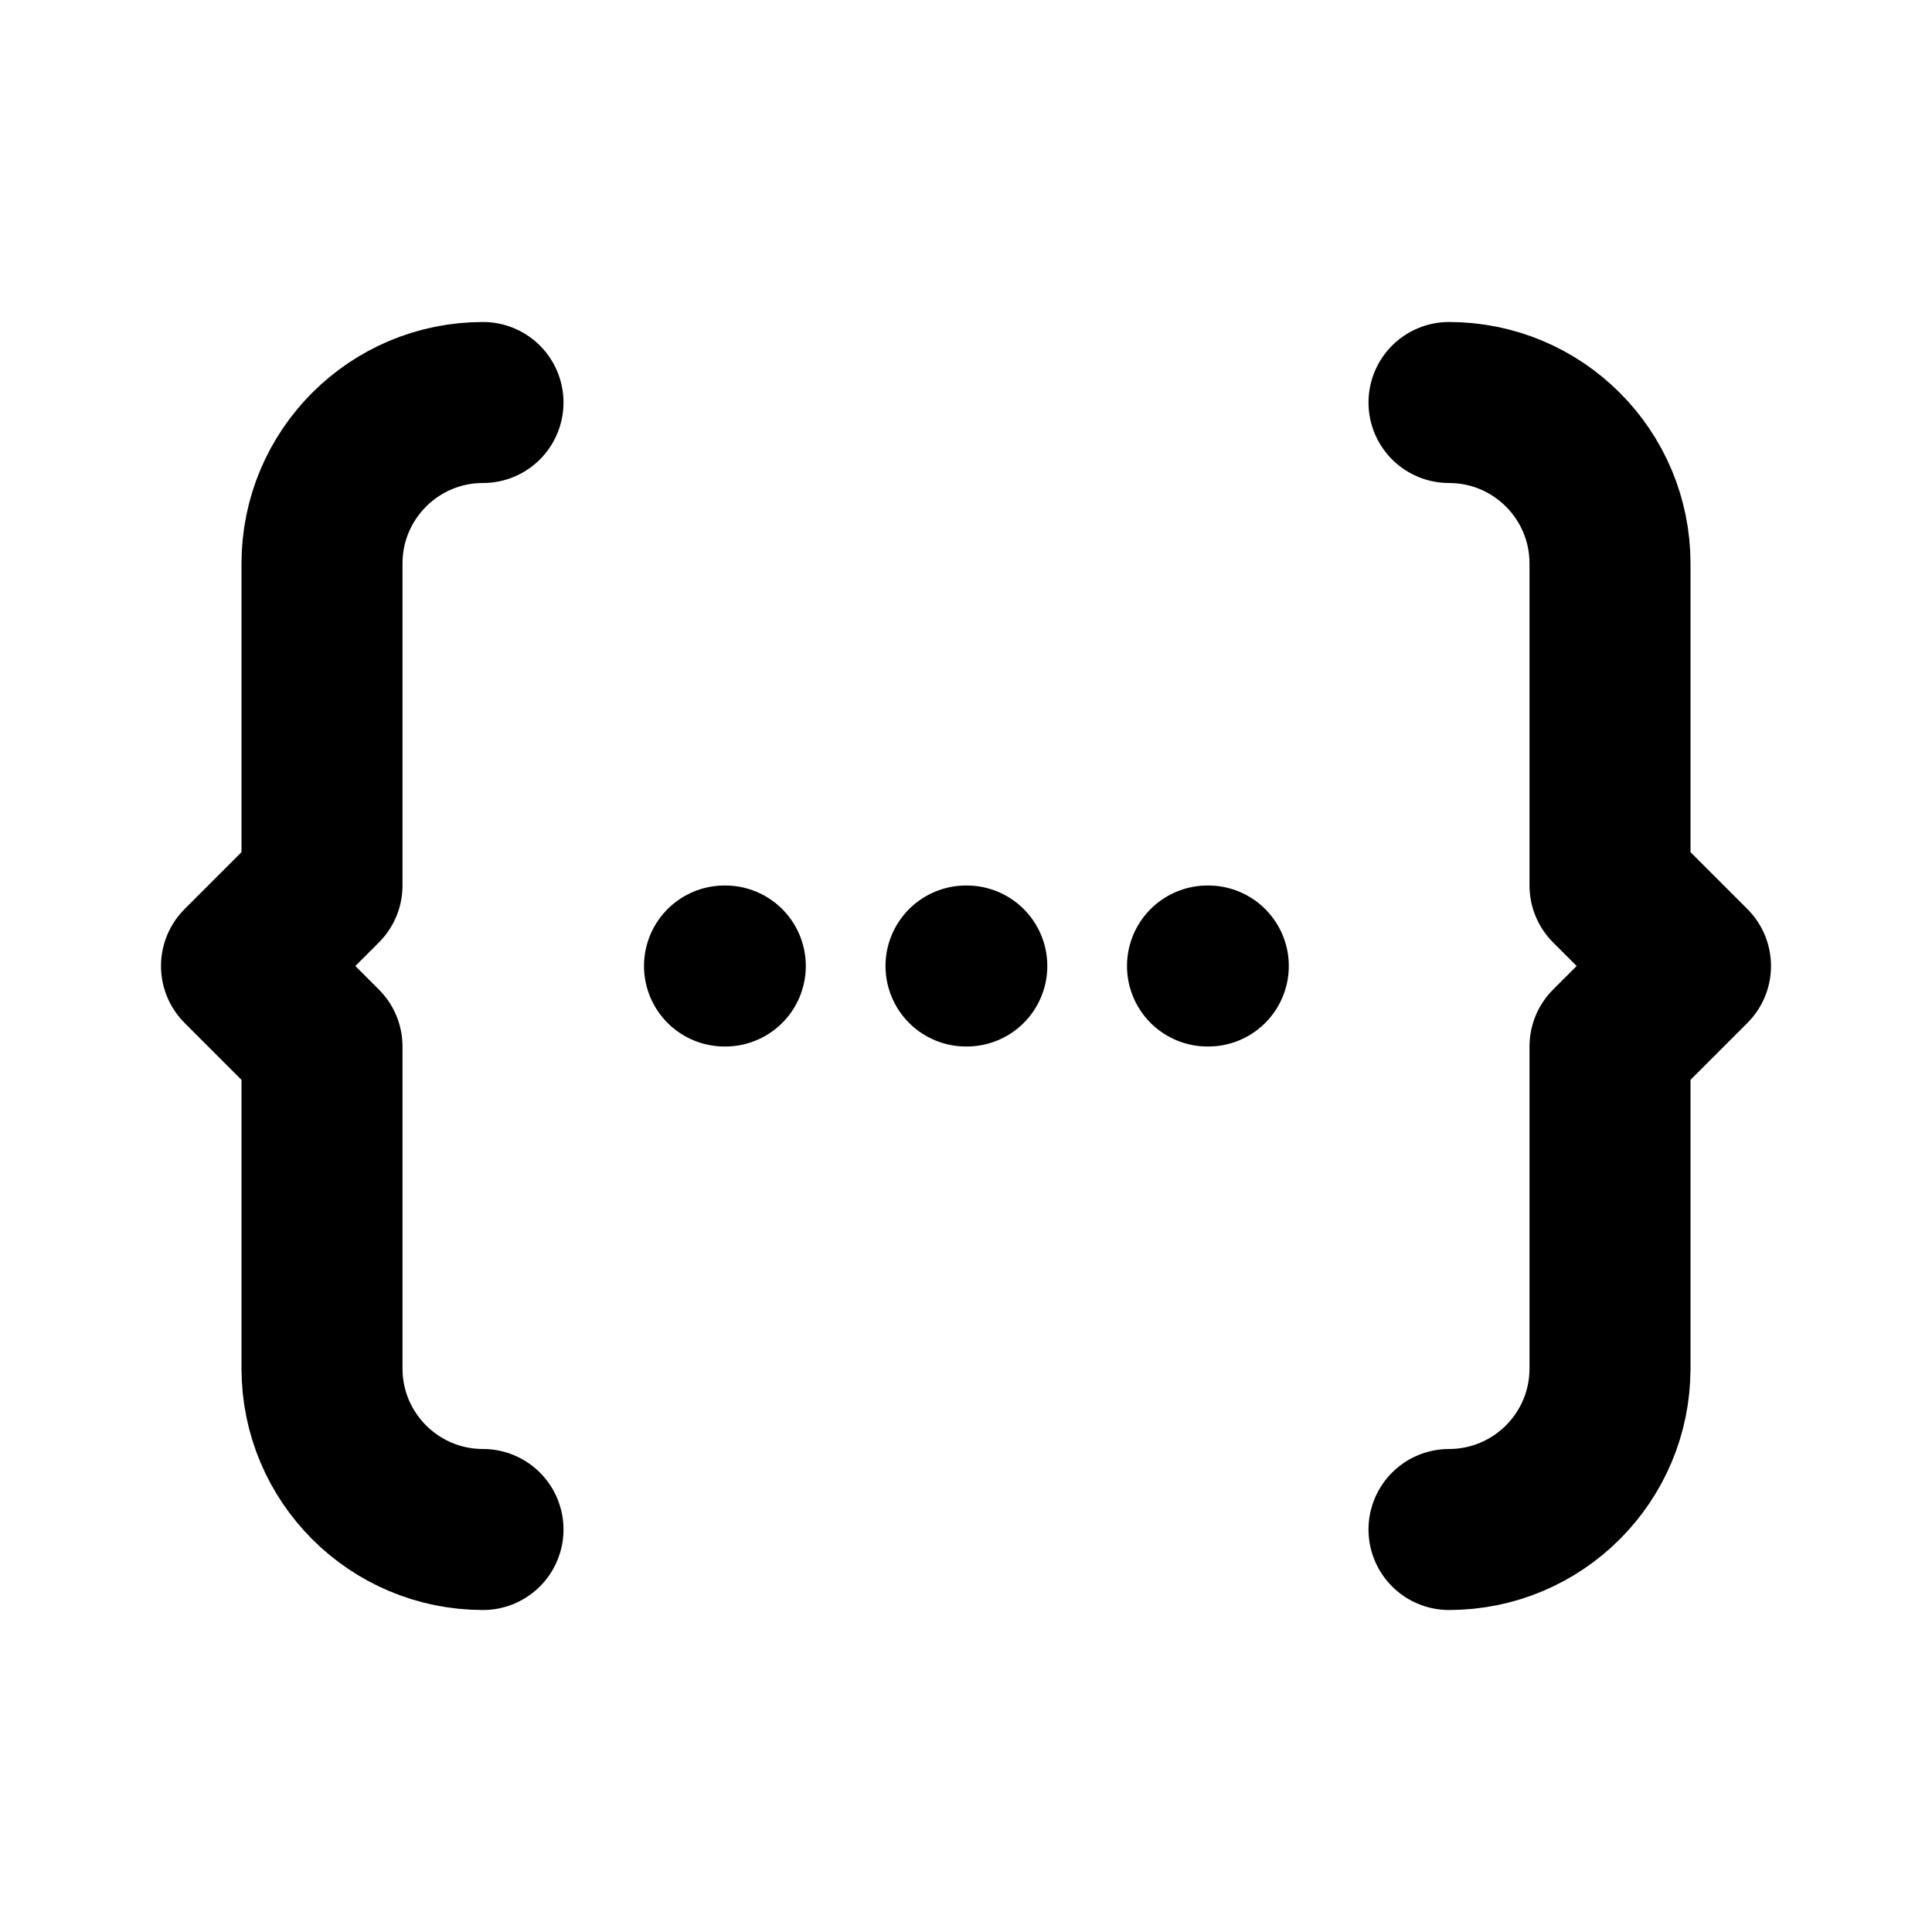
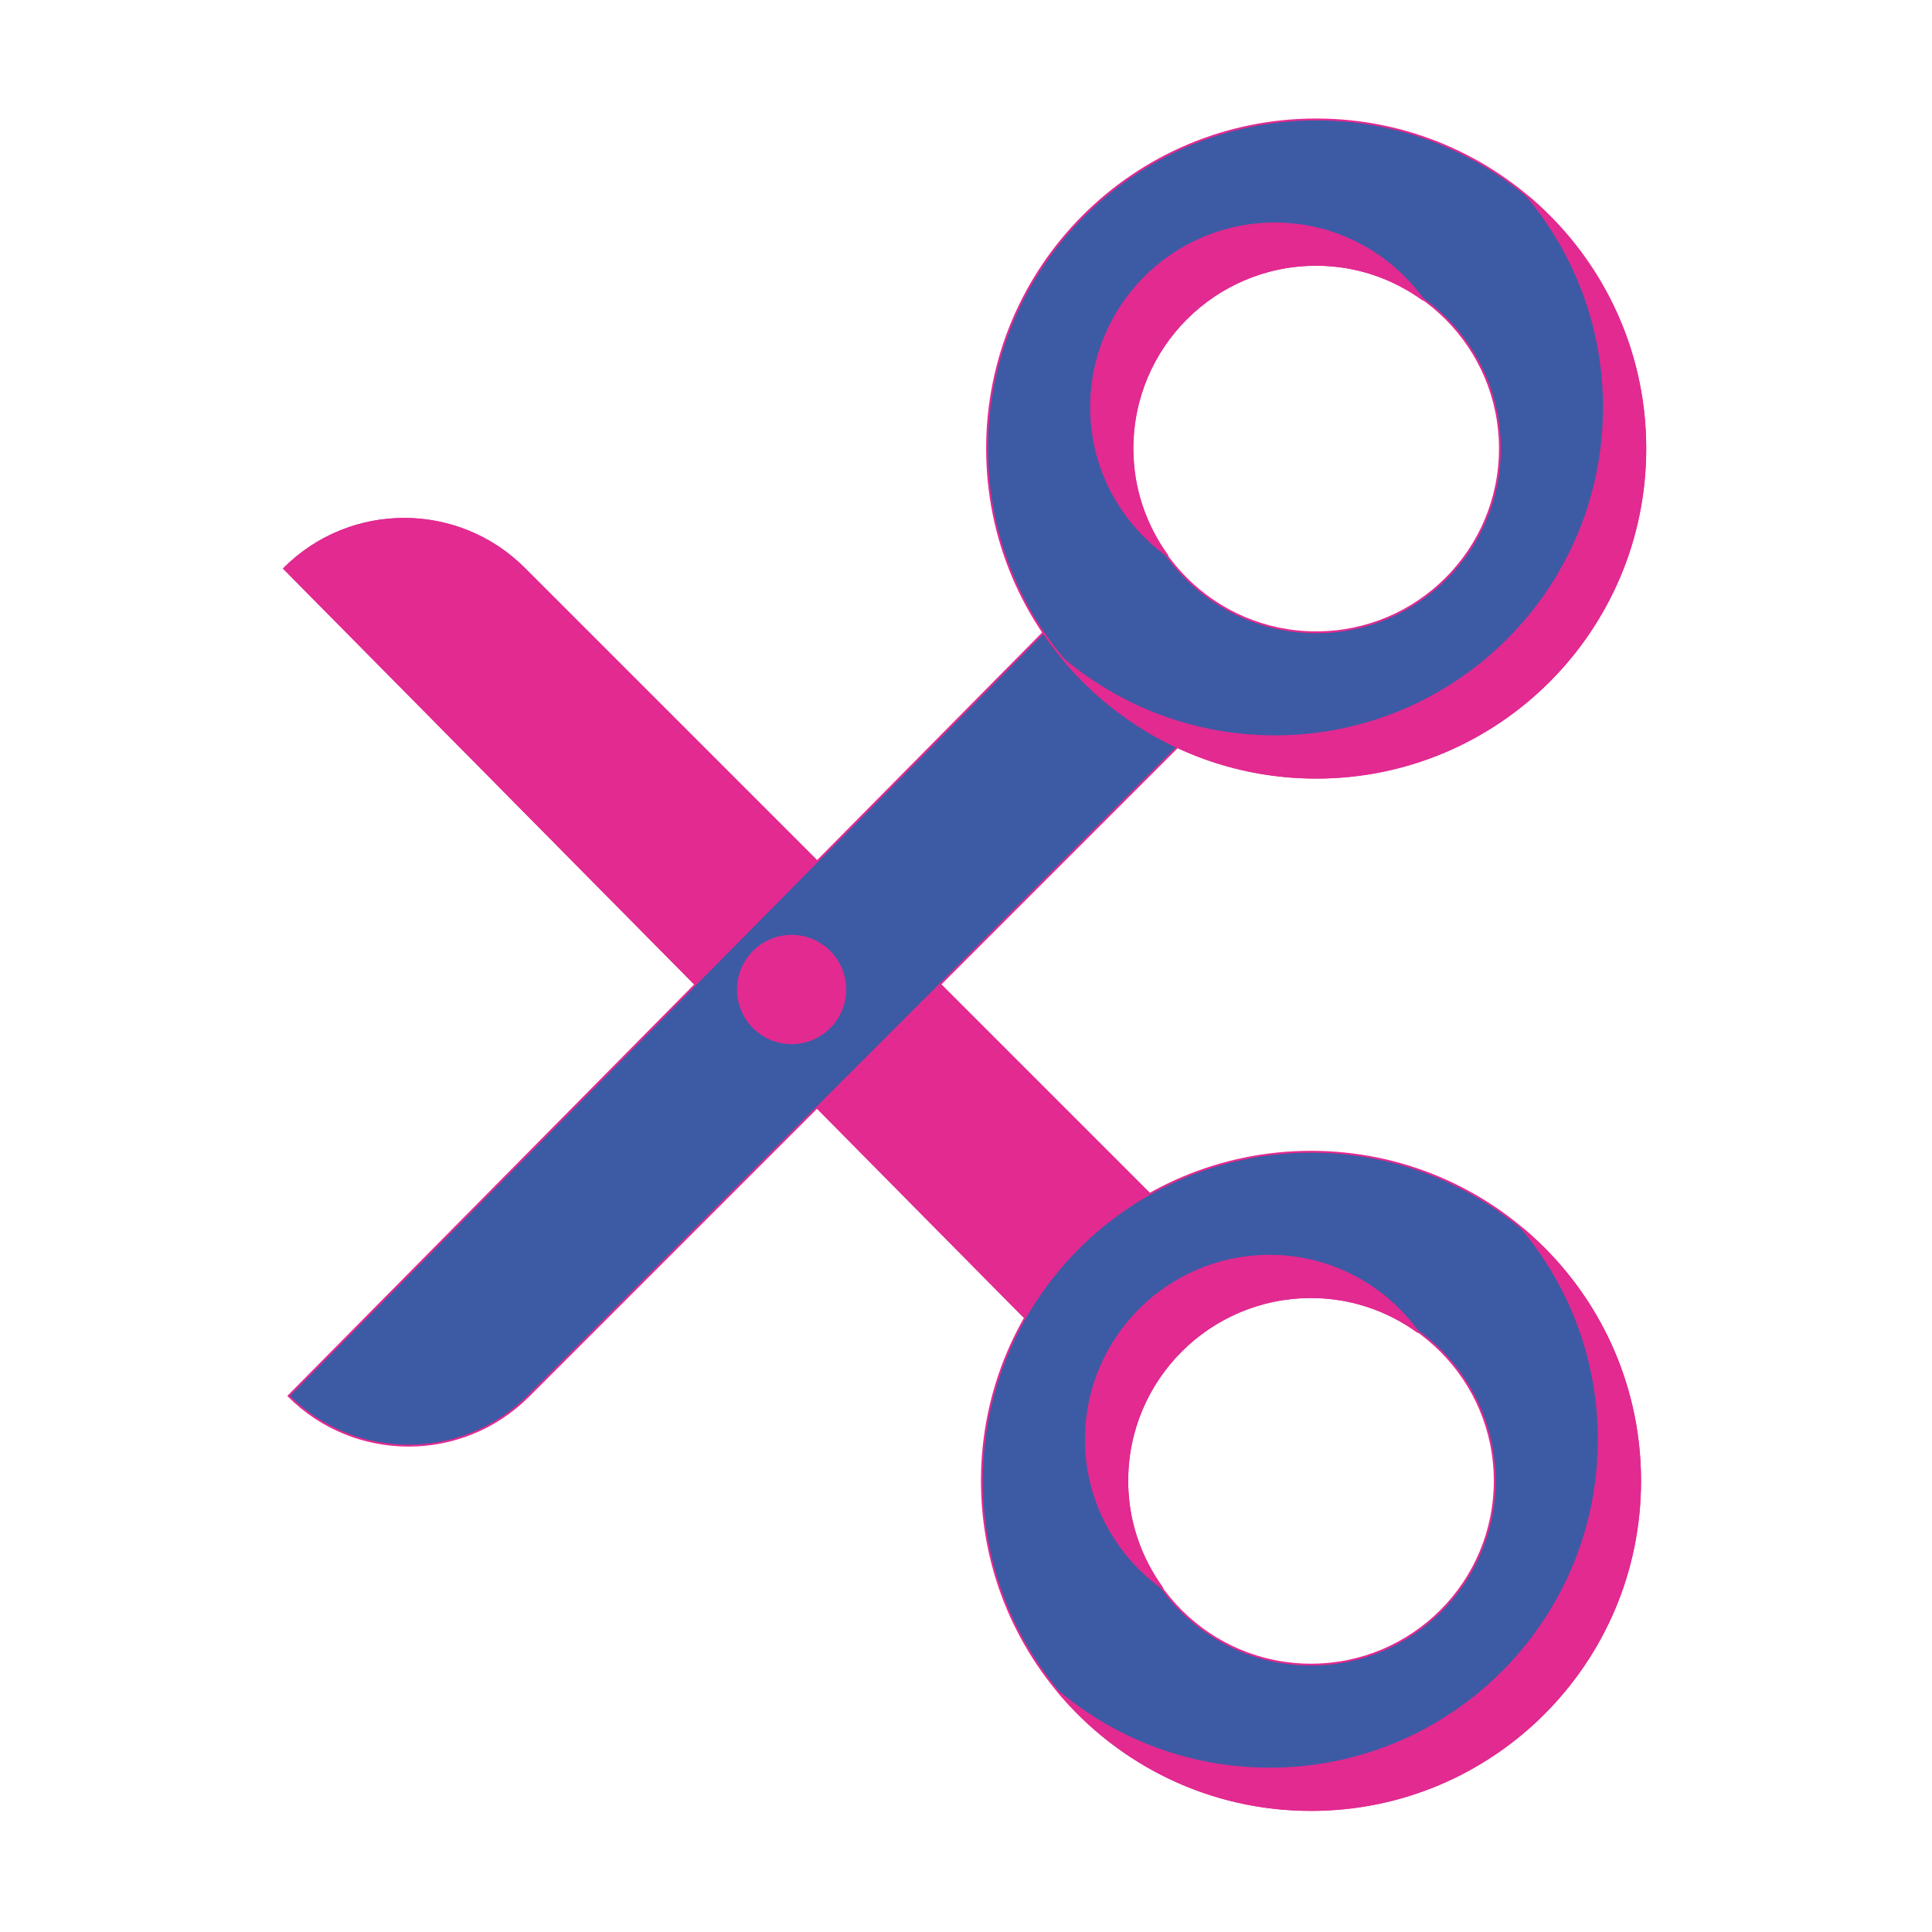
- <svg xmlns="http://www.w3.org/2000/svg" class="icon icon-tabler icon-tabler-code-dots" width="24" height="24" viewBox="0 0 24 24" stroke-width="2" stroke="currentColor" fill="none" stroke-linecap="round" stroke-linejoin="round">
-   <path stroke="none" d="M0 0h24v24H0z" fill="none" />
-   <path d="M15 12h.01" />
-   <path d="M12 12h.01" />
-   <path d="M9 12h.01" />
-   <path d="M6 19a2 2 0 0 1 -2 -2v-4l-1 -1l1 -1v-4a2 2 0 0 1 2 -2" />
-   <path d="M18 19a2 2 0 0 0 2 -2v-4l1 -1l-1 -1v-4a2 2 0 0 0 -2 -2" />
+ <svg xmlns="http://www.w3.org/2000/svg" width="800px" height="800px" viewBox="0 0 1024 1024" class="icon" version="1.1" fill="#E22A90" stroke="#E22A90">
+   <g id="SVGRepo_bgCarrier" stroke-width="0" />
+   <g id="SVGRepo_tracerCarrier" stroke-linecap="round" stroke-linejoin="round" />
+   <g id="SVGRepo_iconCarrier">
+     <path d="M561.662 717.008l65.913-65.914-339.714-339.713-10.04-10.041c-35.122-35.12-92.064-35.12-127.184 0l411.025 415.668z" fill="#3C5BA4" />
+     <path d="M561.662 717.008l65.913-65.914-339.714-339.713-10.04-10.041c-35.122-35.12-92.064-35.12-127.184 0l411.025 415.668z" fill="" />
+     <path d="M561.367 326.827l65.913 65.913-337.097 337.097-10.041 10.041c-35.12 35.12-92.063 35.12-127.184 0l408.409-413.051z" fill="#3C5BA4" />
+     <path d="M419.567 524.459m-28.456 0a28.456 28.456 0 1 0 56.912 0 28.456 28.456 0 1 0-56.912 0Z" fill="#3C5BA4152B3C" />
+     <path d="M697.601 63.316c-96.336 0-174.43 78.093-174.43 174.433 0 96.329 78.094 174.423 174.43 174.423 96.335 0 174.429-78.094 174.429-174.423-0.001-96.34-78.095-174.433-174.429-174.433z m0 271.823c-53.79 0-97.395-43.601-97.395-97.389s43.605-97.399 97.395-97.399c53.788 0 97.392 43.611 97.392 97.399 0 53.788-43.604 97.389-97.392 97.389zM694.86 610.46c-96.336 0-174.43 78.094-174.43 174.423 0 96.339 78.094 174.433 174.43 174.433 96.335 0 174.429-78.094 174.429-174.433 0-96.329-78.094-174.423-174.429-174.423z m0 271.823c-53.79 0-97.394-43.612-97.394-97.4 0-53.788 43.604-97.389 97.394-97.389 53.788 0 97.394 43.601 97.394 97.389 0 53.789-43.606 97.4-97.394 97.4z" fill="#3C5BA4" />
+     <path d="M618.82 294.601c-11.59-16.025-18.615-35.562-18.615-56.851 0-53.788 43.604-97.399 97.394-97.399 21.289 0 40.823 7.023 56.849 18.613-17.693-24.459-46.275-40.531-78.767-40.531-53.79 0-97.394 43.61-97.394 97.4 0.001 32.493 16.074 61.078 40.533 78.768z" fill="" />
+     <path d="M809.451 103.962c25.355 30.291 40.66 69.279 40.66 111.87 0 96.329-78.096 174.423-174.43 174.423-42.59 0-81.576-15.305-111.864-40.66 31.998 38.228 80.029 62.578 133.782 62.578 96.335 0 174.43-78.094 174.43-174.423 0-53.754-24.35-101.79-62.578-133.788zM616.091 841.751c-11.597-16.031-18.626-35.571-18.626-56.868 0-53.788 43.605-97.389 97.395-97.389 21.293 0 40.832 7.023 56.86 18.619-17.692-24.465-46.28-40.537-78.778-40.537-53.79 0-97.395 43.599-97.395 97.389 0.001 32.5 16.078 61.096 40.544 78.786z" fill="" />
+     <path d="M806.724 651.121c25.348 30.28 40.647 69.264 40.647 111.845 0 96.34-78.094 174.433-174.429 174.433-42.584 0-81.568-15.296-111.854-40.647 31.998 38.22 80.025 62.565 133.771 62.565 96.335 0 174.429-78.094 174.429-174.433 0.001-53.744-24.342-101.77-62.564-133.763z" fill="" />
+   </g>
</svg>
